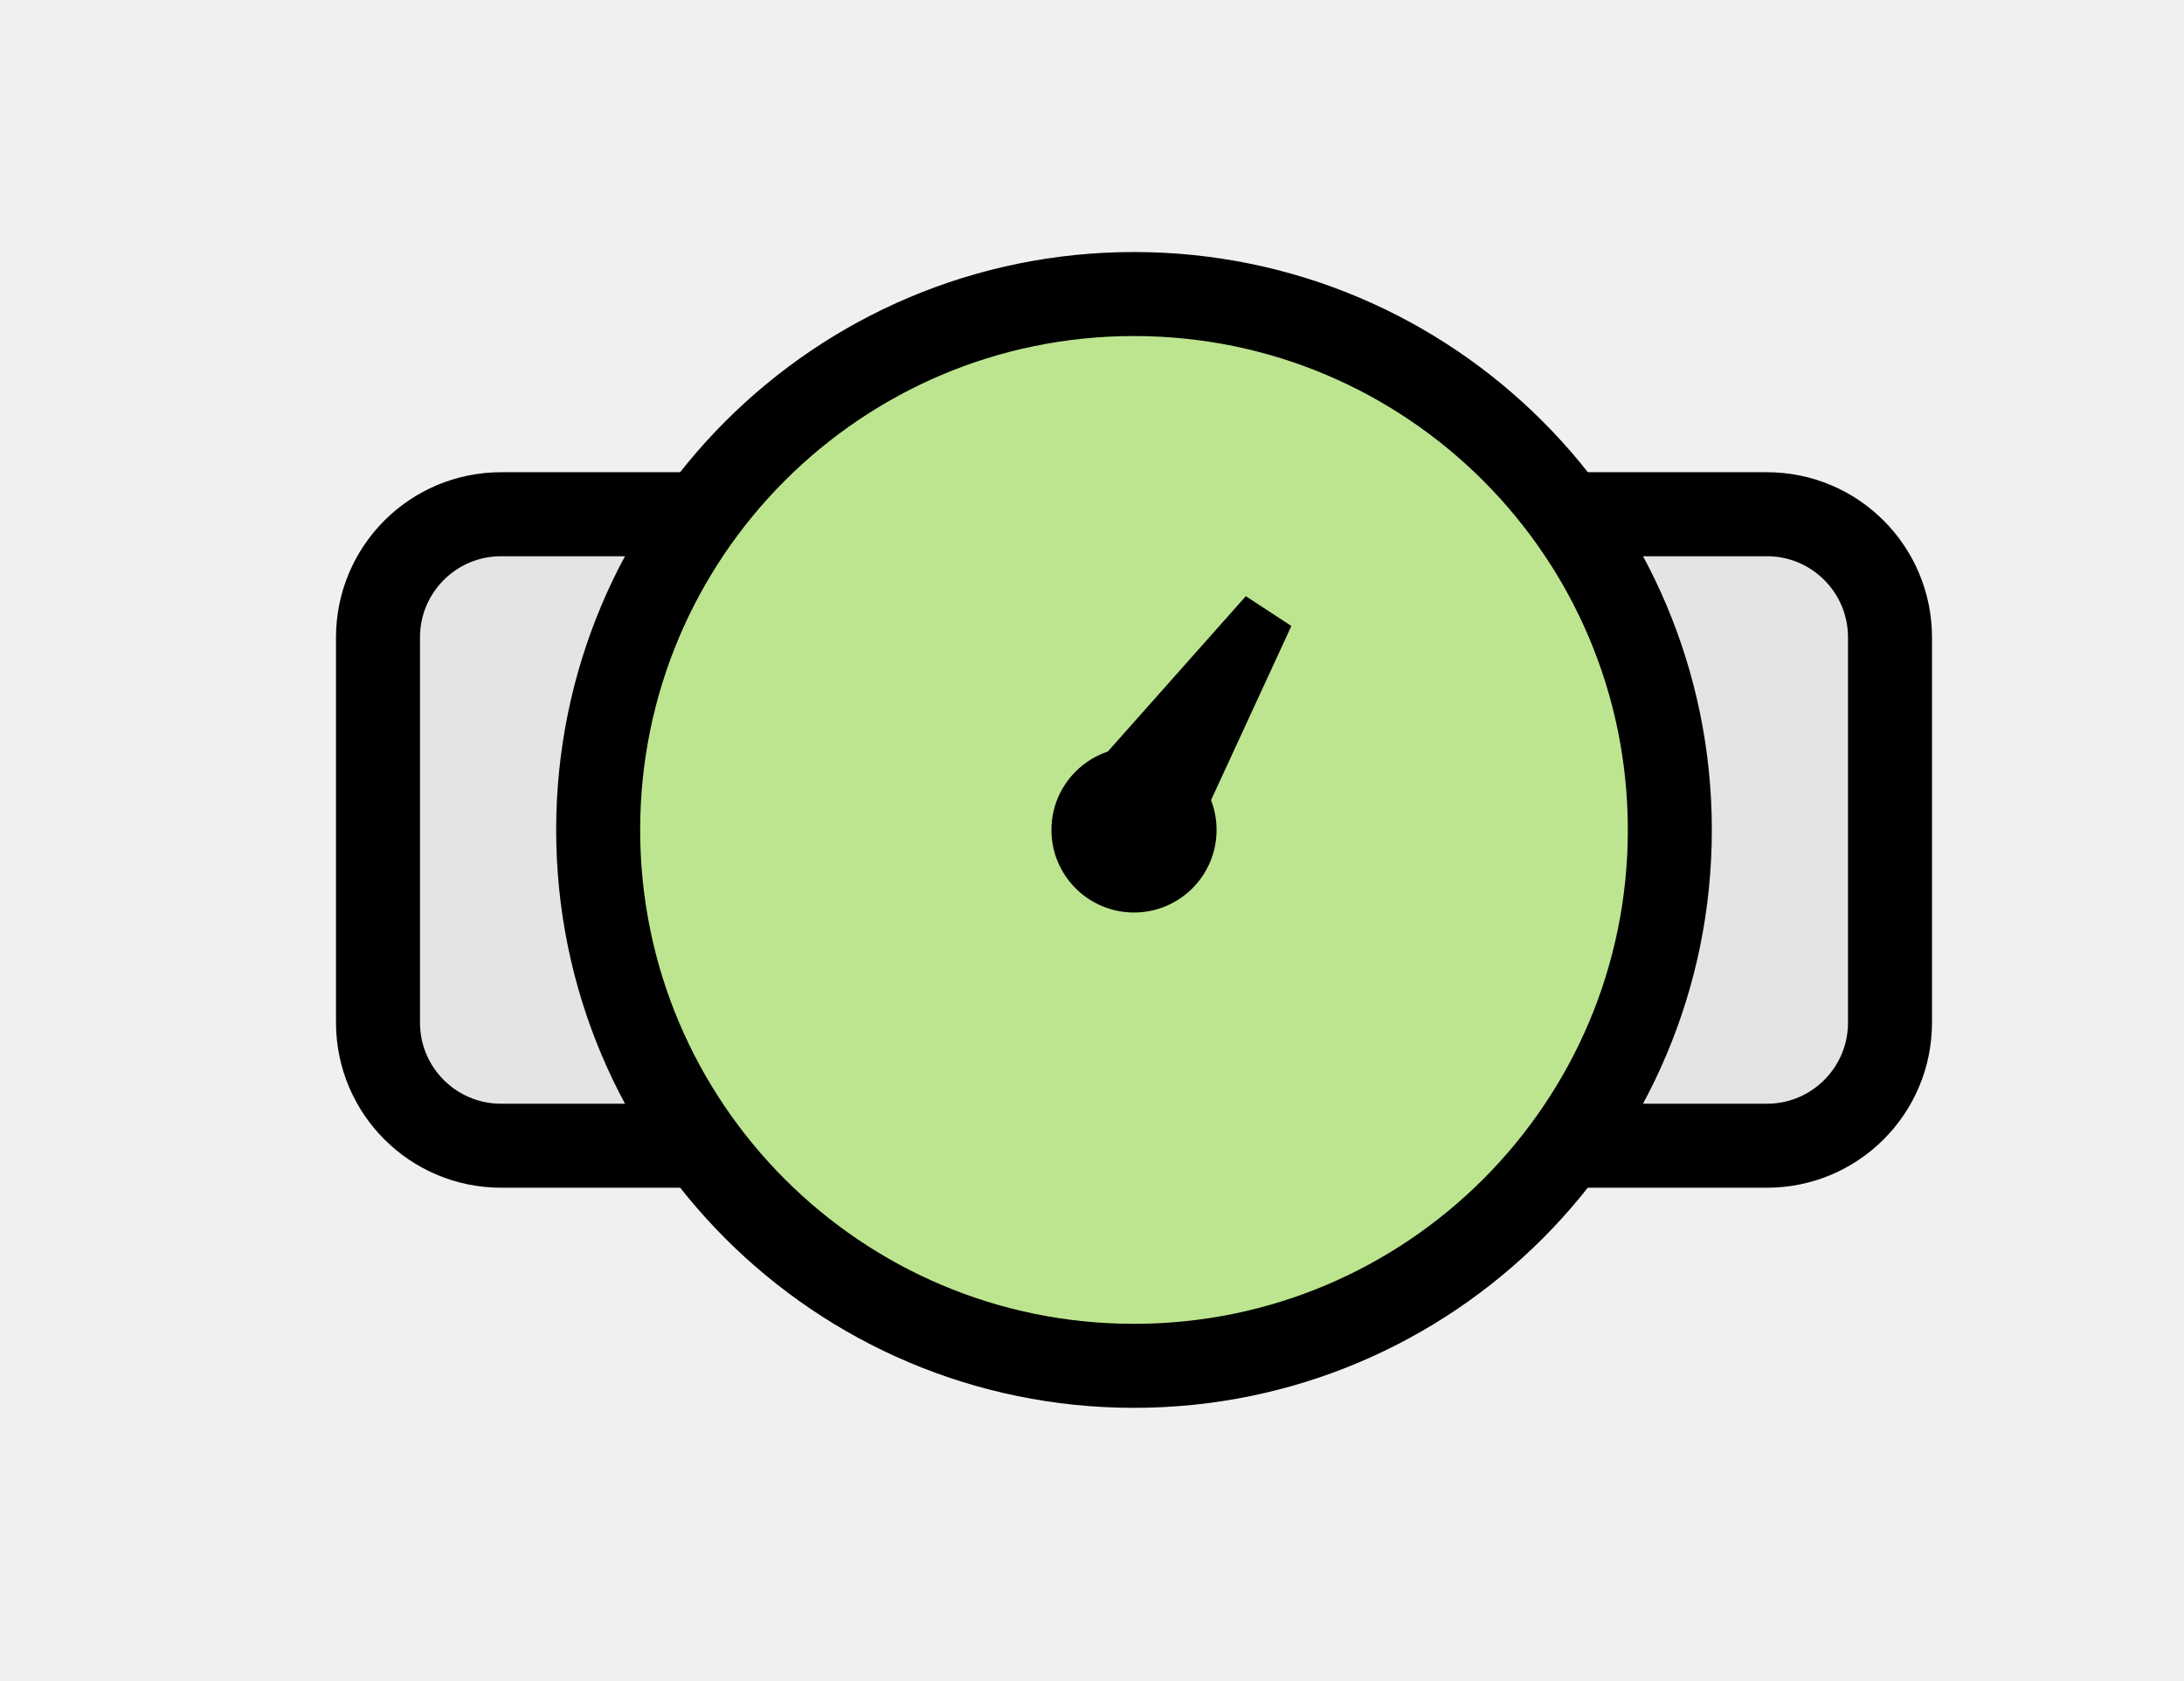
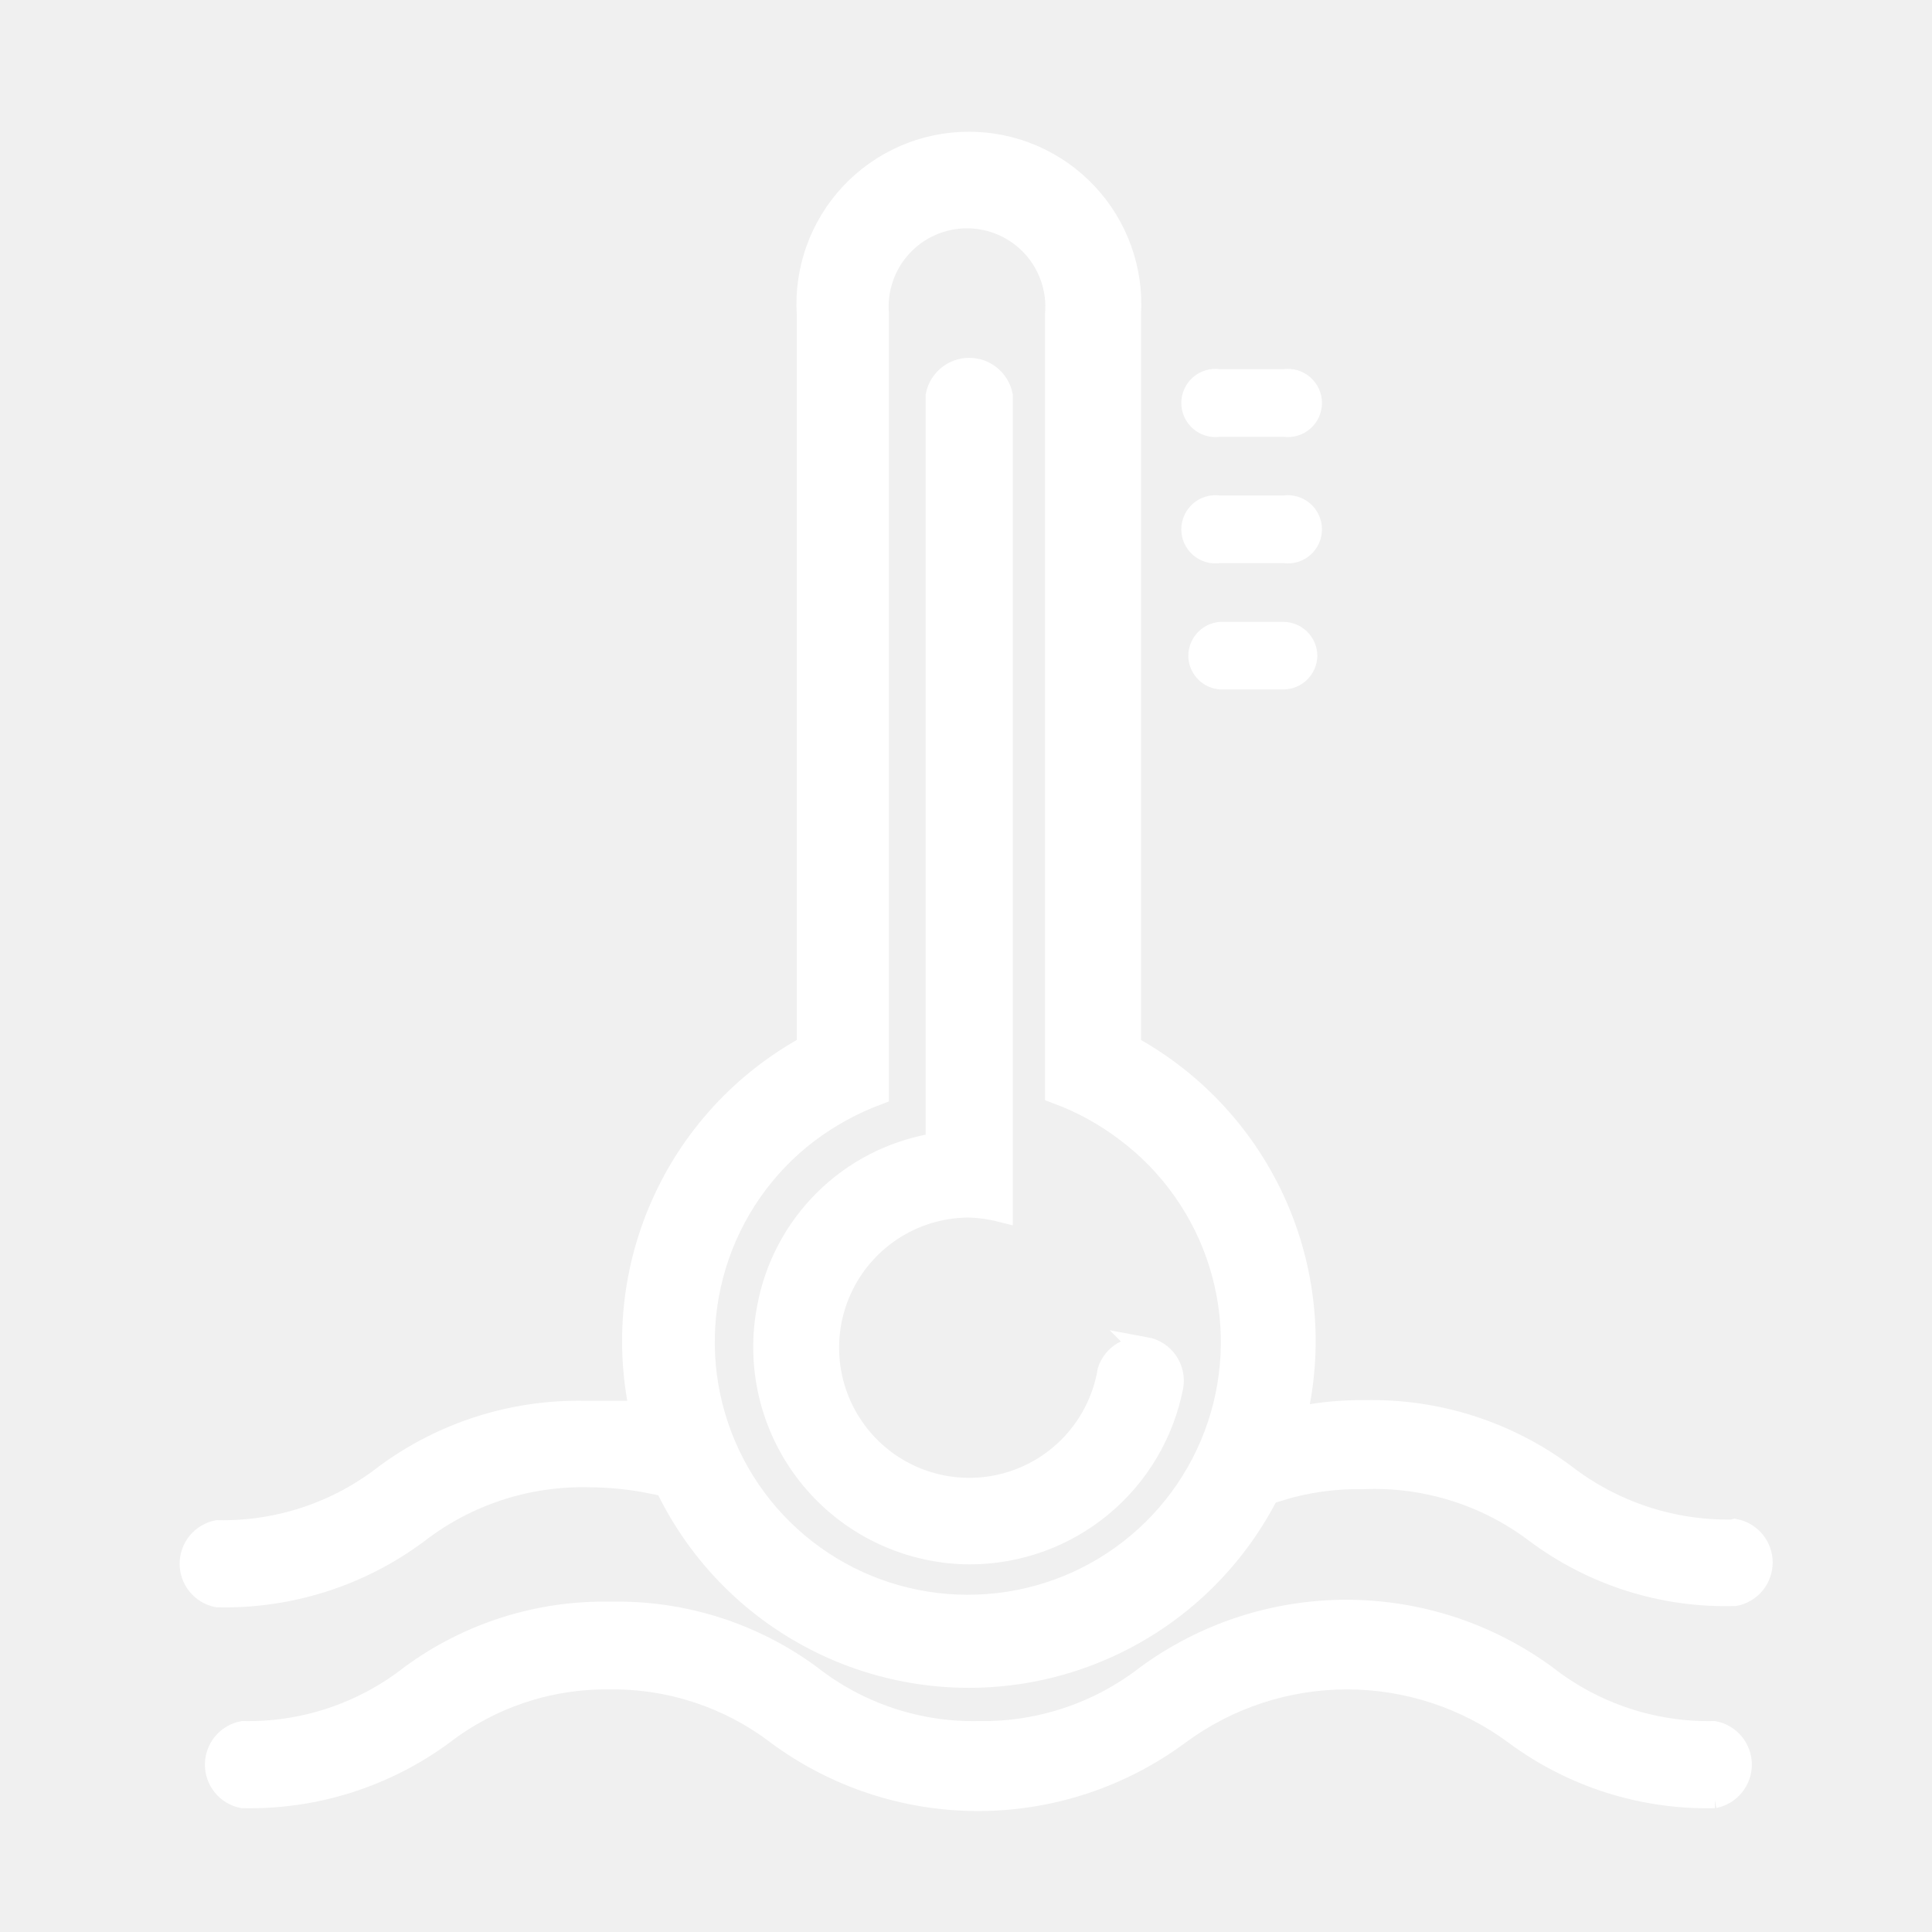
- <svg xmlns="http://www.w3.org/2000/svg" width="26" height="20" viewBox="0 0 26 20" fill="none">
-   <path d="M5.966 6.121H21.035C21.844 6.121 22.5 6.777 22.5 7.587V12.173C22.5 12.982 21.844 13.638 21.035 13.638H5.966C5.156 13.638 4.5 12.982 4.5 12.173V7.587C4.5 6.777 5.156 6.121 5.966 6.121Z" fill="#E4E4E4" stroke="black" />
-   <circle cx="13.5" cy="9.879" r="6.379" fill="#BDE590" stroke="black" />
-   <path d="M15.076 7.314L14.009 9.627L13.384 9.219L15.076 7.314Z" fill="#30777B" stroke="black" stroke-width="0.655" />
-   <circle cx="13.5" cy="9.879" r="0.983" fill="black" />
+ <svg xmlns="http://www.w3.org/2000/svg" width="121" height="121" viewBox="0 0 121 121" fill="none">
+   <g clip-path="url(#clip0_5953_4185)">
+     <path d="M80.367 27.355H76.411C76.109 27.396 75.801 27.372 75.509 27.285C75.216 27.198 74.946 27.049 74.716 26.848C74.487 26.648 74.302 26.4 74.176 26.122C74.05 25.845 73.984 25.543 73.984 25.238C73.984 24.933 74.05 24.631 74.176 24.354C74.302 24.076 74.487 23.829 74.716 23.628C74.946 23.427 75.216 23.279 75.509 23.191C75.801 23.104 76.109 23.08 76.411 23.121H80.367C80.67 23.08 80.977 23.104 81.269 23.191C81.562 23.279 81.832 23.427 82.062 23.628C82.292 23.829 82.476 24.076 82.602 24.354C82.728 24.631 82.794 24.933 82.794 25.238C82.794 25.543 82.728 25.845 82.602 26.122C82.476 26.4 82.292 26.648 82.062 26.848C81.832 27.049 81.562 27.198 81.269 27.285C80.977 27.372 80.67 27.396 80.367 27.355ZM80.367 35.267H76.411C76.109 35.309 75.801 35.285 75.509 35.198C75.216 35.11 74.946 34.961 74.716 34.761C74.487 34.56 74.302 34.313 74.176 34.035C74.05 33.758 73.984 33.456 73.984 33.151C73.984 32.846 74.05 32.544 74.176 32.267C74.302 31.989 74.487 31.741 74.716 31.541C74.946 31.34 75.216 31.191 75.509 31.104C75.801 31.017 76.109 30.993 76.411 31.034H80.367C80.67 30.993 80.977 31.017 81.269 31.104C81.562 31.191 81.832 31.34 82.062 31.541C82.292 31.741 82.476 31.989 82.602 32.267C82.728 32.544 82.794 32.846 82.794 33.151C82.794 33.456 82.728 33.758 82.602 34.035C82.476 34.313 82.292 34.56 82.062 34.761C81.832 34.961 81.562 35.11 81.269 35.198C80.977 35.285 80.67 35.309 80.367 35.267ZM80.367 43.18H76.411C75.911 43.146 75.439 42.937 75.077 42.59C74.715 42.243 74.487 41.78 74.433 41.281C74.406 40.997 74.436 40.711 74.521 40.439C74.606 40.167 74.745 39.915 74.93 39.697C75.114 39.48 75.34 39.301 75.594 39.172C75.849 39.043 76.126 38.967 76.411 38.947H80.367C80.934 38.947 81.477 39.172 81.878 39.573C82.279 39.973 82.504 40.517 82.504 41.084C82.493 41.643 82.264 42.176 81.864 42.569C81.465 42.961 80.927 43.181 80.367 43.18Z" fill="white" />
+     <path d="M70.71 65.574V19.68C70.796 18.309 70.6 16.936 70.135 15.645C69.67 14.353 68.945 13.171 68.005 12.17C67.066 11.169 65.931 10.372 64.671 9.826C63.411 9.281 62.053 9 60.68 9C59.307 9 57.949 9.281 56.689 9.826C55.429 10.372 54.294 11.169 53.355 12.17C52.415 13.171 51.69 14.353 51.225 15.645C50.76 16.936 50.564 18.309 50.65 19.68V65.574C46.557 67.803 43.324 71.332 41.46 75.604C39.597 79.876 39.209 84.647 40.359 89.164C41.51 93.68 44.132 97.685 47.812 100.545C51.491 103.405 56.019 104.958 60.68 104.958C65.341 104.958 69.868 103.405 73.548 100.545C77.228 97.685 79.85 93.68 81 89.164C82.151 84.647 81.763 79.876 79.9 75.604C78.036 71.332 74.802 67.803 70.71 65.574ZM60.581 100.628C57.115 100.625 53.737 99.536 50.922 97.514C48.107 95.492 45.997 92.639 44.888 89.355C43.778 86.072 43.726 82.523 44.739 79.208C45.751 75.893 47.777 72.979 50.532 70.876C51.873 69.865 53.352 69.052 54.923 68.462V19.68C54.858 18.899 54.955 18.114 55.209 17.374C55.462 16.633 55.867 15.953 56.397 15.377C56.927 14.801 57.571 14.341 58.287 14.026C59.004 13.712 59.778 13.549 60.561 13.549C61.344 13.549 62.118 13.712 62.835 14.026C63.552 14.341 64.196 14.801 64.726 15.377C65.255 15.953 65.66 16.633 65.914 17.374C66.167 18.114 66.265 18.899 66.199 19.68V44.031V68.383C67.775 68.964 69.255 69.778 70.591 70.796C73.375 72.888 75.43 75.804 76.464 79.13C77.498 82.455 77.458 86.022 76.35 89.324C75.242 92.626 73.123 95.495 70.292 97.524C67.462 99.553 64.064 100.639 60.581 100.628Z" fill="white" stroke="white" stroke-width="1.5" />
+     <path d="M71.779 84.524C71.299 84.432 70.801 84.518 70.379 84.765C69.957 85.013 69.639 85.405 69.485 85.869C69.206 87.539 68.457 89.095 67.326 90.354C66.195 91.613 64.728 92.524 63.097 92.979C61.466 93.434 59.74 93.415 58.12 92.923C56.5 92.432 55.054 91.489 53.951 90.204C52.848 88.92 52.134 87.348 51.893 85.672C51.652 83.997 51.894 82.287 52.59 80.744C53.286 79.201 54.408 77.888 55.823 76.96C57.239 76.032 58.89 75.527 60.583 75.504C61.29 75.515 61.994 75.608 62.68 75.781V24.782C62.588 24.325 62.341 23.914 61.98 23.619C61.619 23.323 61.168 23.162 60.702 23.162C60.235 23.162 59.784 23.323 59.423 23.619C59.062 23.914 58.815 24.325 58.723 24.782V71.745H58.407C55.866 72.194 53.523 73.408 51.692 75.225C49.861 77.043 48.628 79.376 48.16 81.913C47.509 85.26 48.215 88.729 50.122 91.555C52.029 94.382 54.98 96.336 58.328 96.987C59.123 97.144 59.931 97.224 60.741 97.224C63.725 97.224 66.617 96.186 68.919 94.287C71.222 92.389 72.793 89.748 73.362 86.819C73.454 86.294 73.336 85.755 73.032 85.318C72.728 84.88 72.264 84.581 71.74 84.485L71.779 84.524ZM107.387 112.496C102.909 112.6 98.523 111.208 94.924 108.54C91.867 106.278 88.164 105.057 84.361 105.057C80.558 105.057 76.855 106.278 73.797 108.54C70.167 111.225 65.771 112.675 61.255 112.675C56.74 112.675 52.344 111.225 48.714 108.54C45.682 106.228 41.962 105.002 38.15 105.058C34.376 105.013 30.697 106.24 27.705 108.54C24.089 111.203 19.693 112.594 15.203 112.496C14.746 112.404 14.335 112.157 14.039 111.796C13.744 111.436 13.583 110.984 13.583 110.518C13.583 110.052 13.744 109.6 14.039 109.239C14.335 108.879 14.746 108.631 15.203 108.54C19.025 108.619 22.756 107.375 25.766 105.018C29.383 102.355 33.779 100.964 38.269 101.062C42.746 100.97 47.127 102.361 50.731 105.018C53.741 107.375 57.473 108.619 61.295 108.54C65.114 108.603 68.841 107.361 71.859 105.018C75.474 102.37 79.839 100.942 84.321 100.942C88.803 100.942 93.169 102.37 96.784 105.018C99.794 107.375 103.526 108.619 107.348 108.54C107.805 108.631 108.216 108.879 108.511 109.239C108.806 109.6 108.968 110.052 108.968 110.518C108.968 110.984 108.806 111.436 108.511 111.796C108.216 112.157 107.805 112.404 107.348 112.496H107.387ZM108.495 95.919C104.676 95.982 100.949 94.74 97.931 92.397C94.333 89.729 89.947 88.337 85.469 88.441C84.141 88.423 82.815 88.543 81.512 88.797C81.168 90.331 80.678 91.828 80.048 93.268C81.778 92.735 83.581 92.481 85.39 92.516C89.27 92.356 93.087 93.544 96.191 95.879C99.776 98.572 104.171 99.967 108.653 99.835C109.11 99.744 109.521 99.496 109.817 99.136C110.112 98.775 110.273 98.323 110.273 97.857C110.273 97.391 110.112 96.939 109.817 96.579C109.521 96.218 109.11 95.971 108.653 95.879L108.495 95.919ZM39.376 88.481C38.546 88.481 37.636 88.481 36.647 88.481C32.17 88.388 27.788 89.779 24.184 92.437C21.174 94.794 17.442 96.037 13.62 95.958C13.163 96.05 12.752 96.297 12.457 96.658C12.161 97.019 12 97.47 12 97.936C12 98.403 12.161 98.854 12.457 99.215C12.752 99.576 13.163 99.823 13.62 99.915C18.099 100.019 22.484 98.626 26.083 95.958C29.154 93.57 32.955 92.313 36.844 92.397C38.173 92.4 39.498 92.532 40.801 92.793C40.222 91.399 39.772 89.956 39.456 88.481H39.376Z" fill="white" stroke="white" stroke-width="1.5" />
+   </g>
+   <defs>
+     <clipPath id="clip0_5953_4185">
+       <rect width="120" height="120" fill="white" transform="translate(0.777344 0.779297)" />
+     </clipPath>
+   </defs>
</svg>
